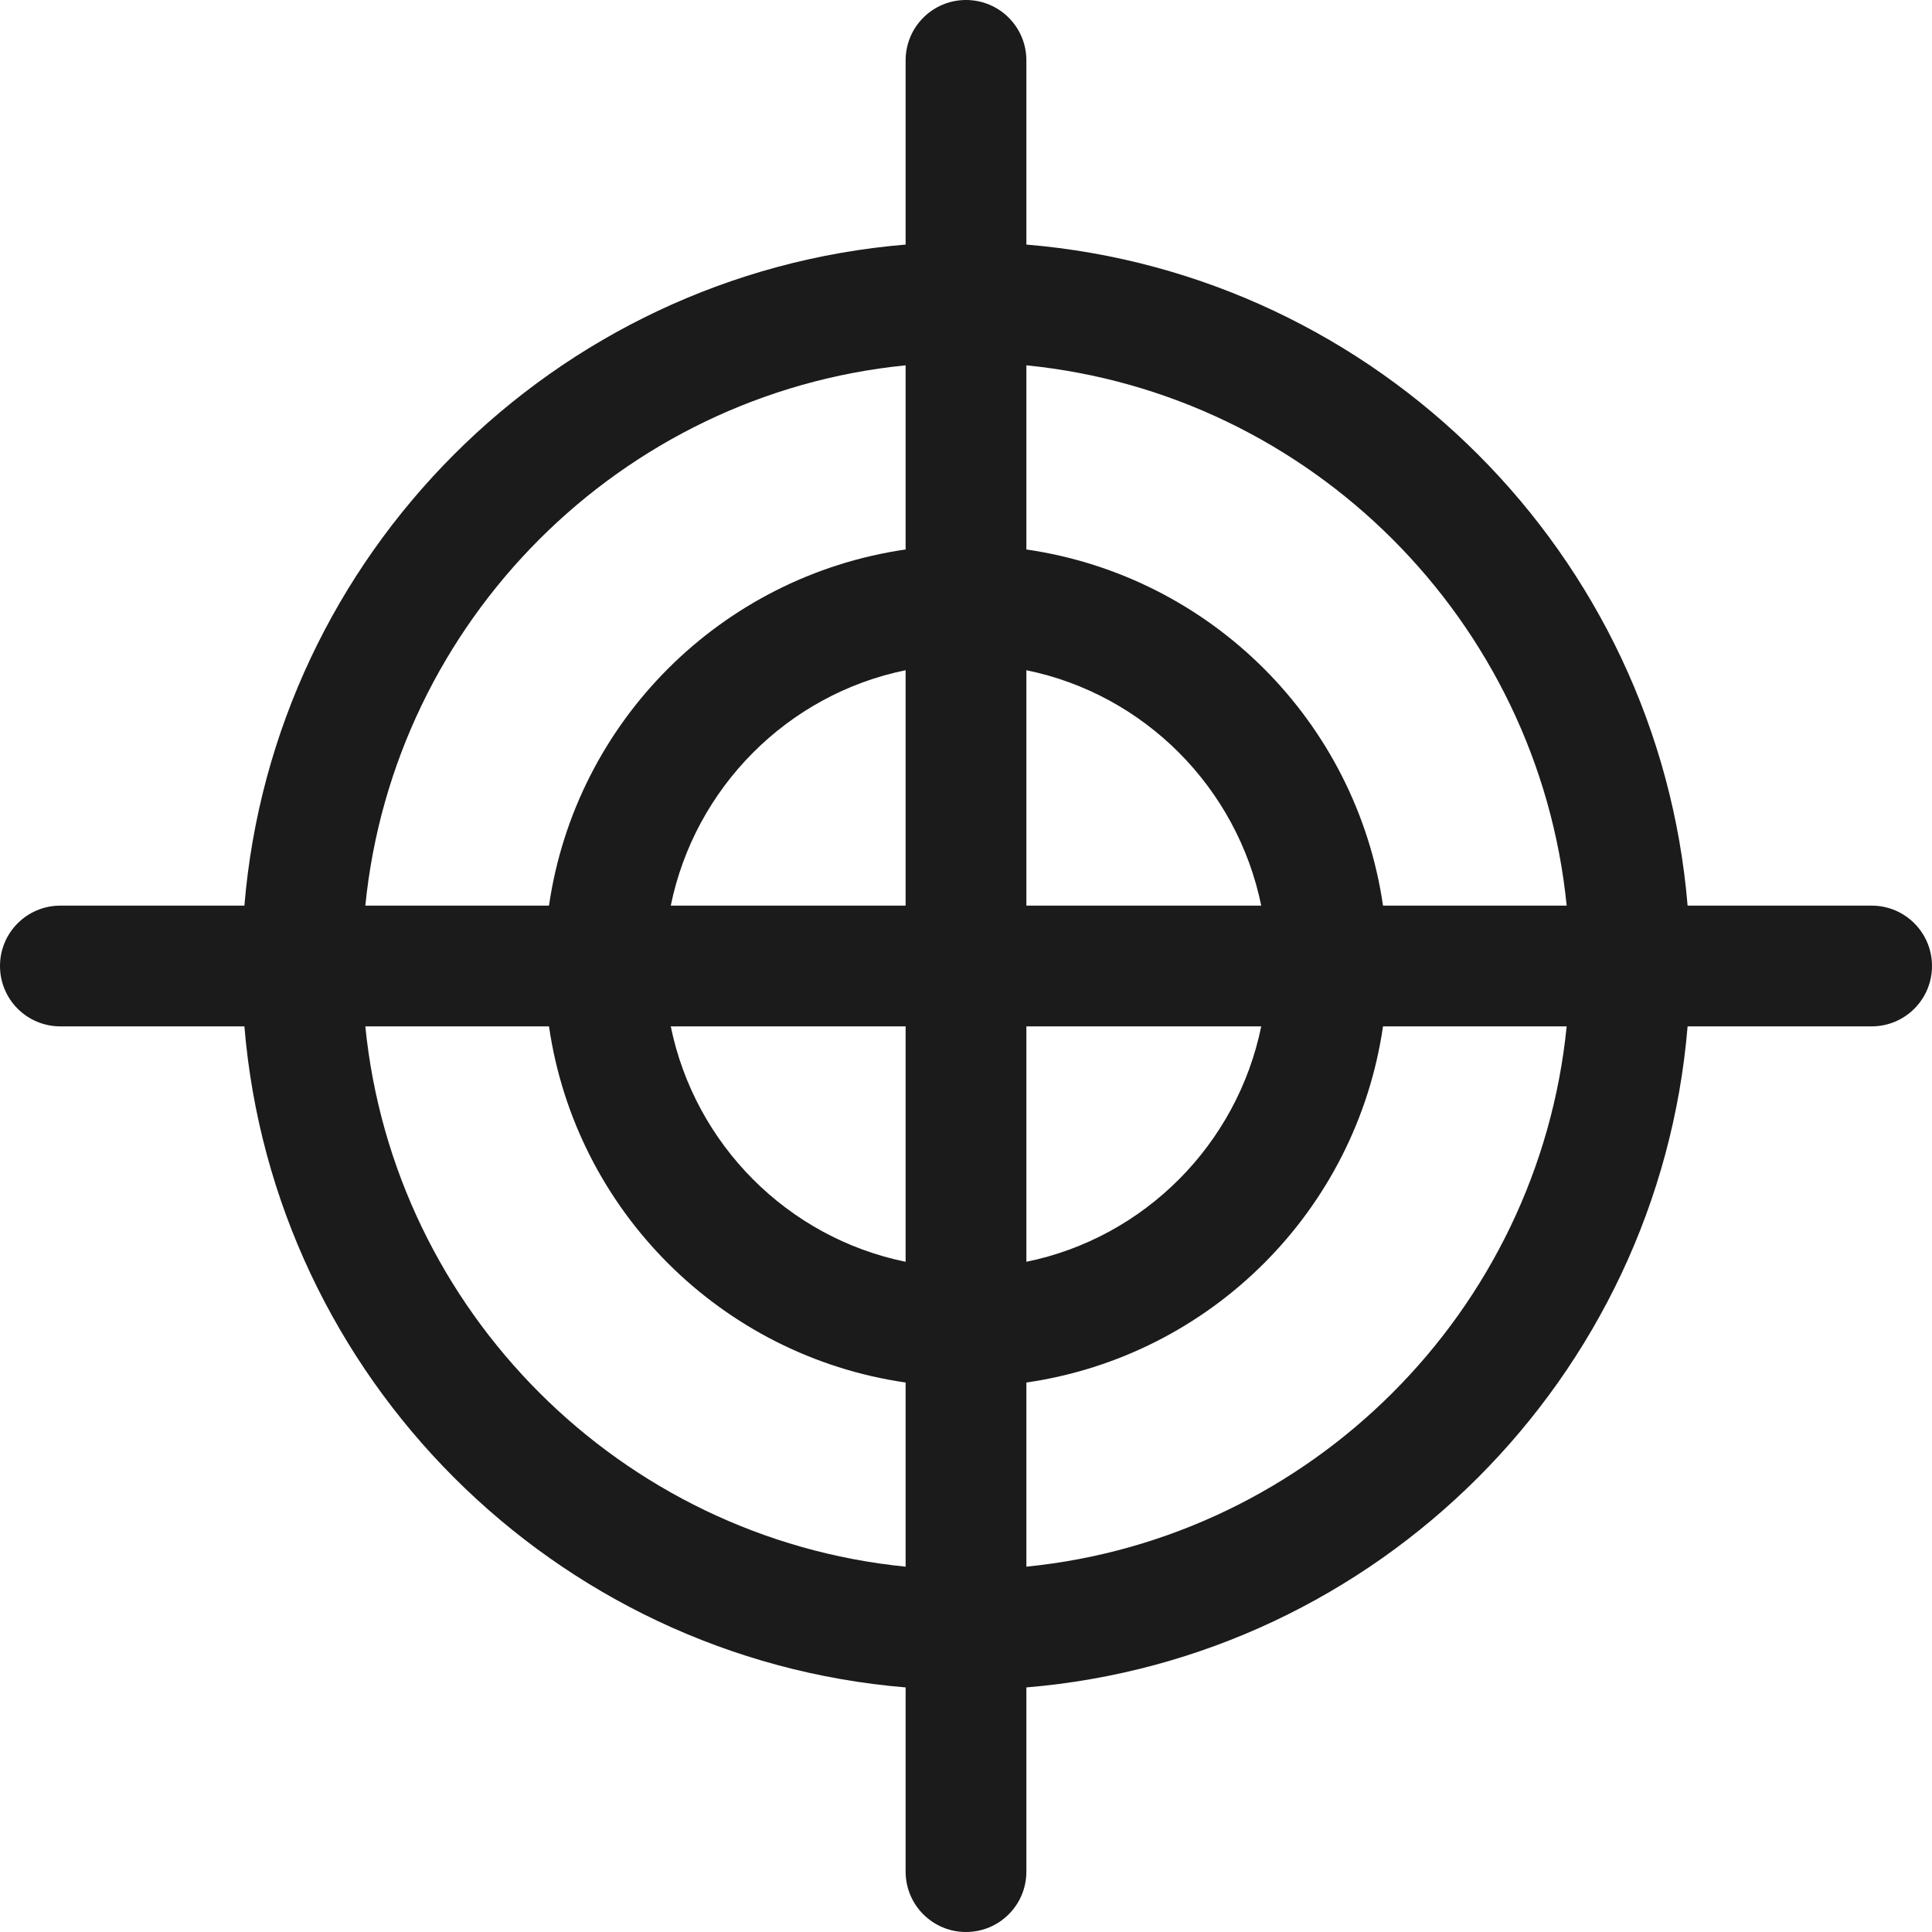
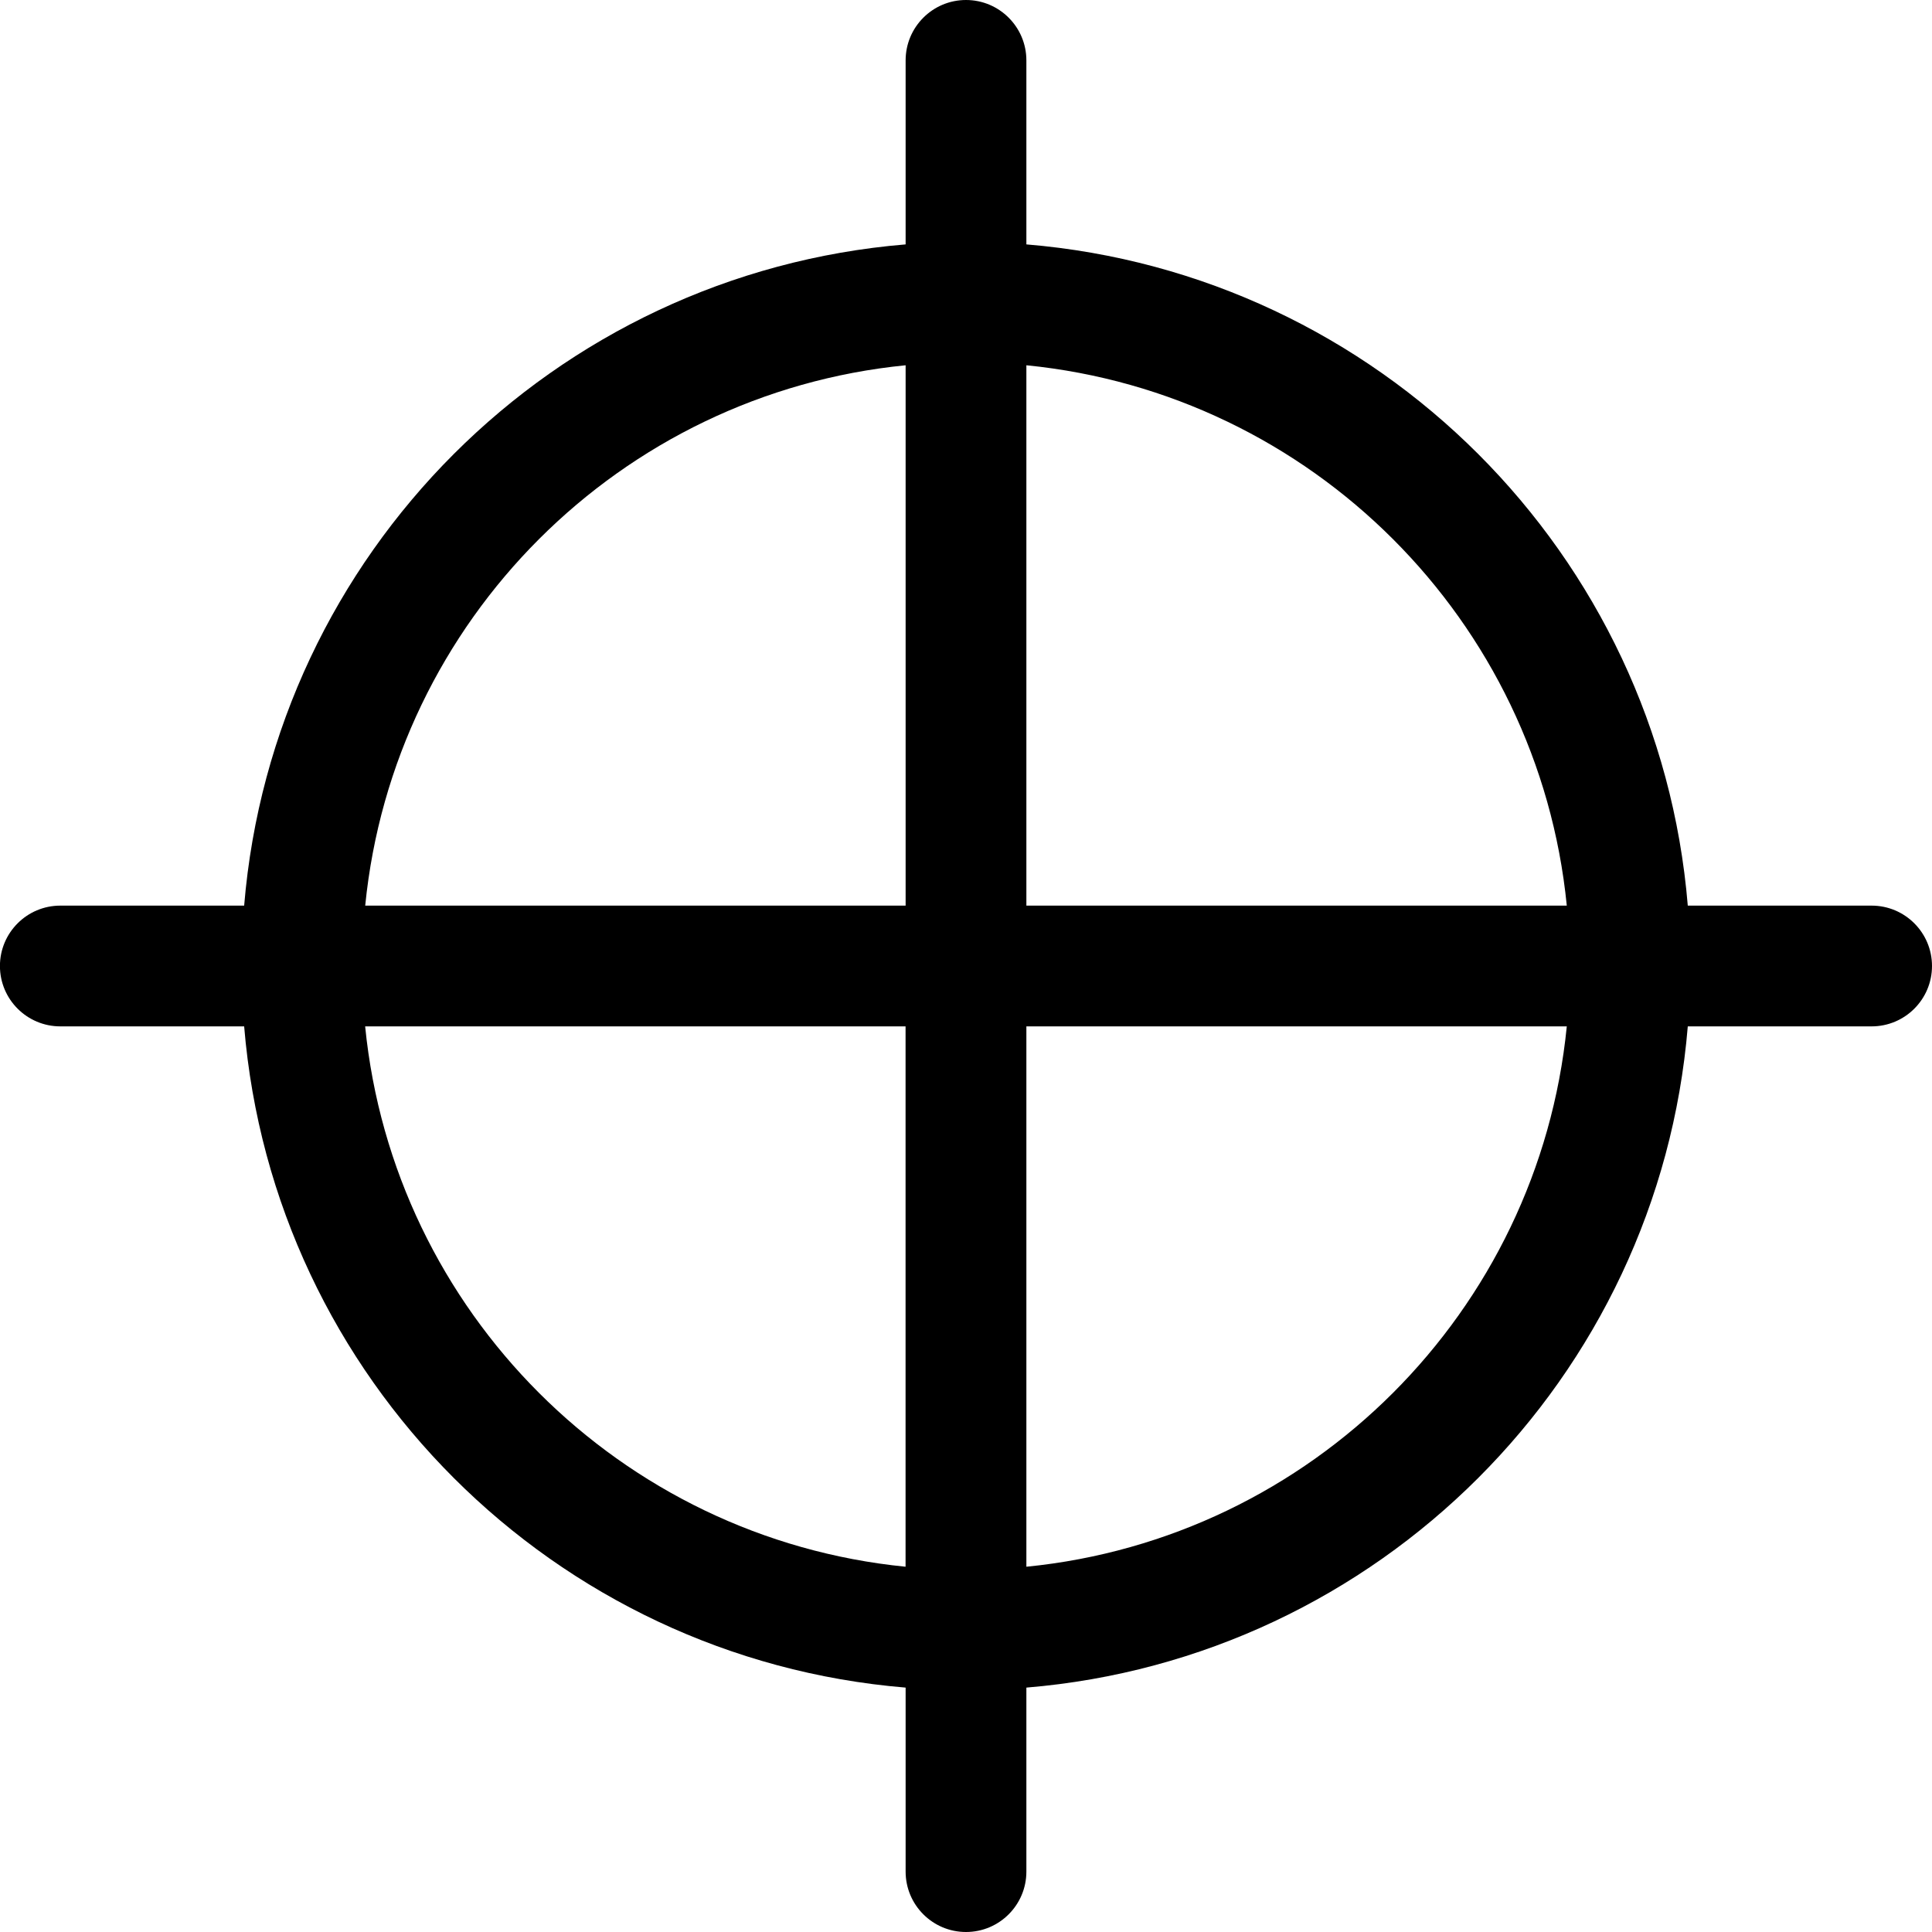
- <svg xmlns="http://www.w3.org/2000/svg" preserveAspectRatio="xMidYMid" width="32" height="32" viewBox="0 0 32 32">
-   <defs>
-     <style>
-       .cls-1 {
-         fill: #1b1b1b;
-         fill-rule: evenodd;
-       }
-     </style>
-   </defs>
-   <path d="M31.000,17.000 L27.952,17.000 C27.469,22.819 22.820,27.466 17.000,27.949 L17.000,31.000 C17.000,31.553 16.553,32.000 16.000,32.000 C15.447,32.000 15.000,31.553 15.000,31.000 L15.000,27.949 C9.180,27.466 4.531,22.819 4.048,17.000 L1.000,17.000 C0.447,17.000 0.000,16.553 0.000,16.000 C0.000,15.447 0.447,15.000 1.000,15.000 L4.048,15.000 C4.532,9.181 9.180,4.534 15.000,4.051 L15.000,1.000 C15.000,0.447 15.447,0.000 16.000,0.000 C16.553,0.000 17.000,0.447 17.000,1.000 L17.000,4.051 C22.820,4.534 27.468,9.181 27.952,15.000 L31.000,15.000 C31.553,15.000 32.000,15.447 32.000,16.000 C32.000,16.553 31.553,17.000 31.000,17.000 ZM17.000,25.949 C21.717,25.479 25.478,21.717 25.949,17.000 L22.907,17.000 C22.464,20.050 20.055,22.456 17.000,22.899 L17.000,25.949 ZM17.000,15.000 L20.890,15.000 C20.491,13.046 18.955,11.500 17.000,11.101 L17.000,15.000 ZM20.890,17.000 L17.000,17.000 L17.000,20.899 C18.955,20.500 20.491,18.954 20.890,17.000 ZM15.000,17.000 L11.110,17.000 C11.509,18.954 13.045,20.500 15.000,20.899 L15.000,17.000 ZM15.000,25.949 L15.000,22.899 C11.945,22.456 9.536,20.050 9.093,17.000 L6.051,17.000 C6.522,21.717 10.283,25.479 15.000,25.949 ZM15.000,6.051 C10.283,6.521 6.522,10.283 6.051,15.000 L9.093,15.000 C9.536,11.950 11.945,9.544 15.000,9.101 L15.000,6.051 ZM11.110,15.000 L15.000,15.000 L15.000,11.101 C13.045,11.500 11.509,13.046 11.110,15.000 ZM17.000,6.051 L17.000,9.101 C20.055,9.544 22.464,11.950 22.907,15.000 L25.949,15.000 C25.478,10.283 21.717,6.521 17.000,6.051 Z" class="cls-1" />
+ <svg xmlns="http://www.w3.org/2000/svg" version="1.1" width="32" height="32" viewBox="0 0 32 32">
+   <path d="M31 15h-3.045c-0.481-5.829-5.127-10.47-10.955-10.952v-3.048c0-0.552-0.448-1-1-1s-1 0.448-1 1v3.048c-5.828 0.482-10.474 5.123-10.956 10.952h-3.045c-0.552 0-1 0.448-1 1s0.448 1 1 1h3.045c0.481 5.828 5.128 10.47 10.956 10.952v3.048c0 0.552 0.448 1 1 1s1-0.448 1-1v-3.048c5.828-0.482 10.474-5.123 10.955-10.952h3.045c0.552 0 1-0.448 1-1s-0.448-1-1-1zM15 6.050v8.95h-8.951c0.469-4.725 4.226-8.482 8.951-8.95zM6.048 17h8.951v8.95c-4.725-0.469-8.482-4.226-8.951-8.95zM17 25.951v-8.951h8.951c-0.469 4.725-4.226 8.482-8.951 8.95zM17 15v-8.95c4.725 0.469 8.483 4.226 8.951 8.95z" />
</svg>
